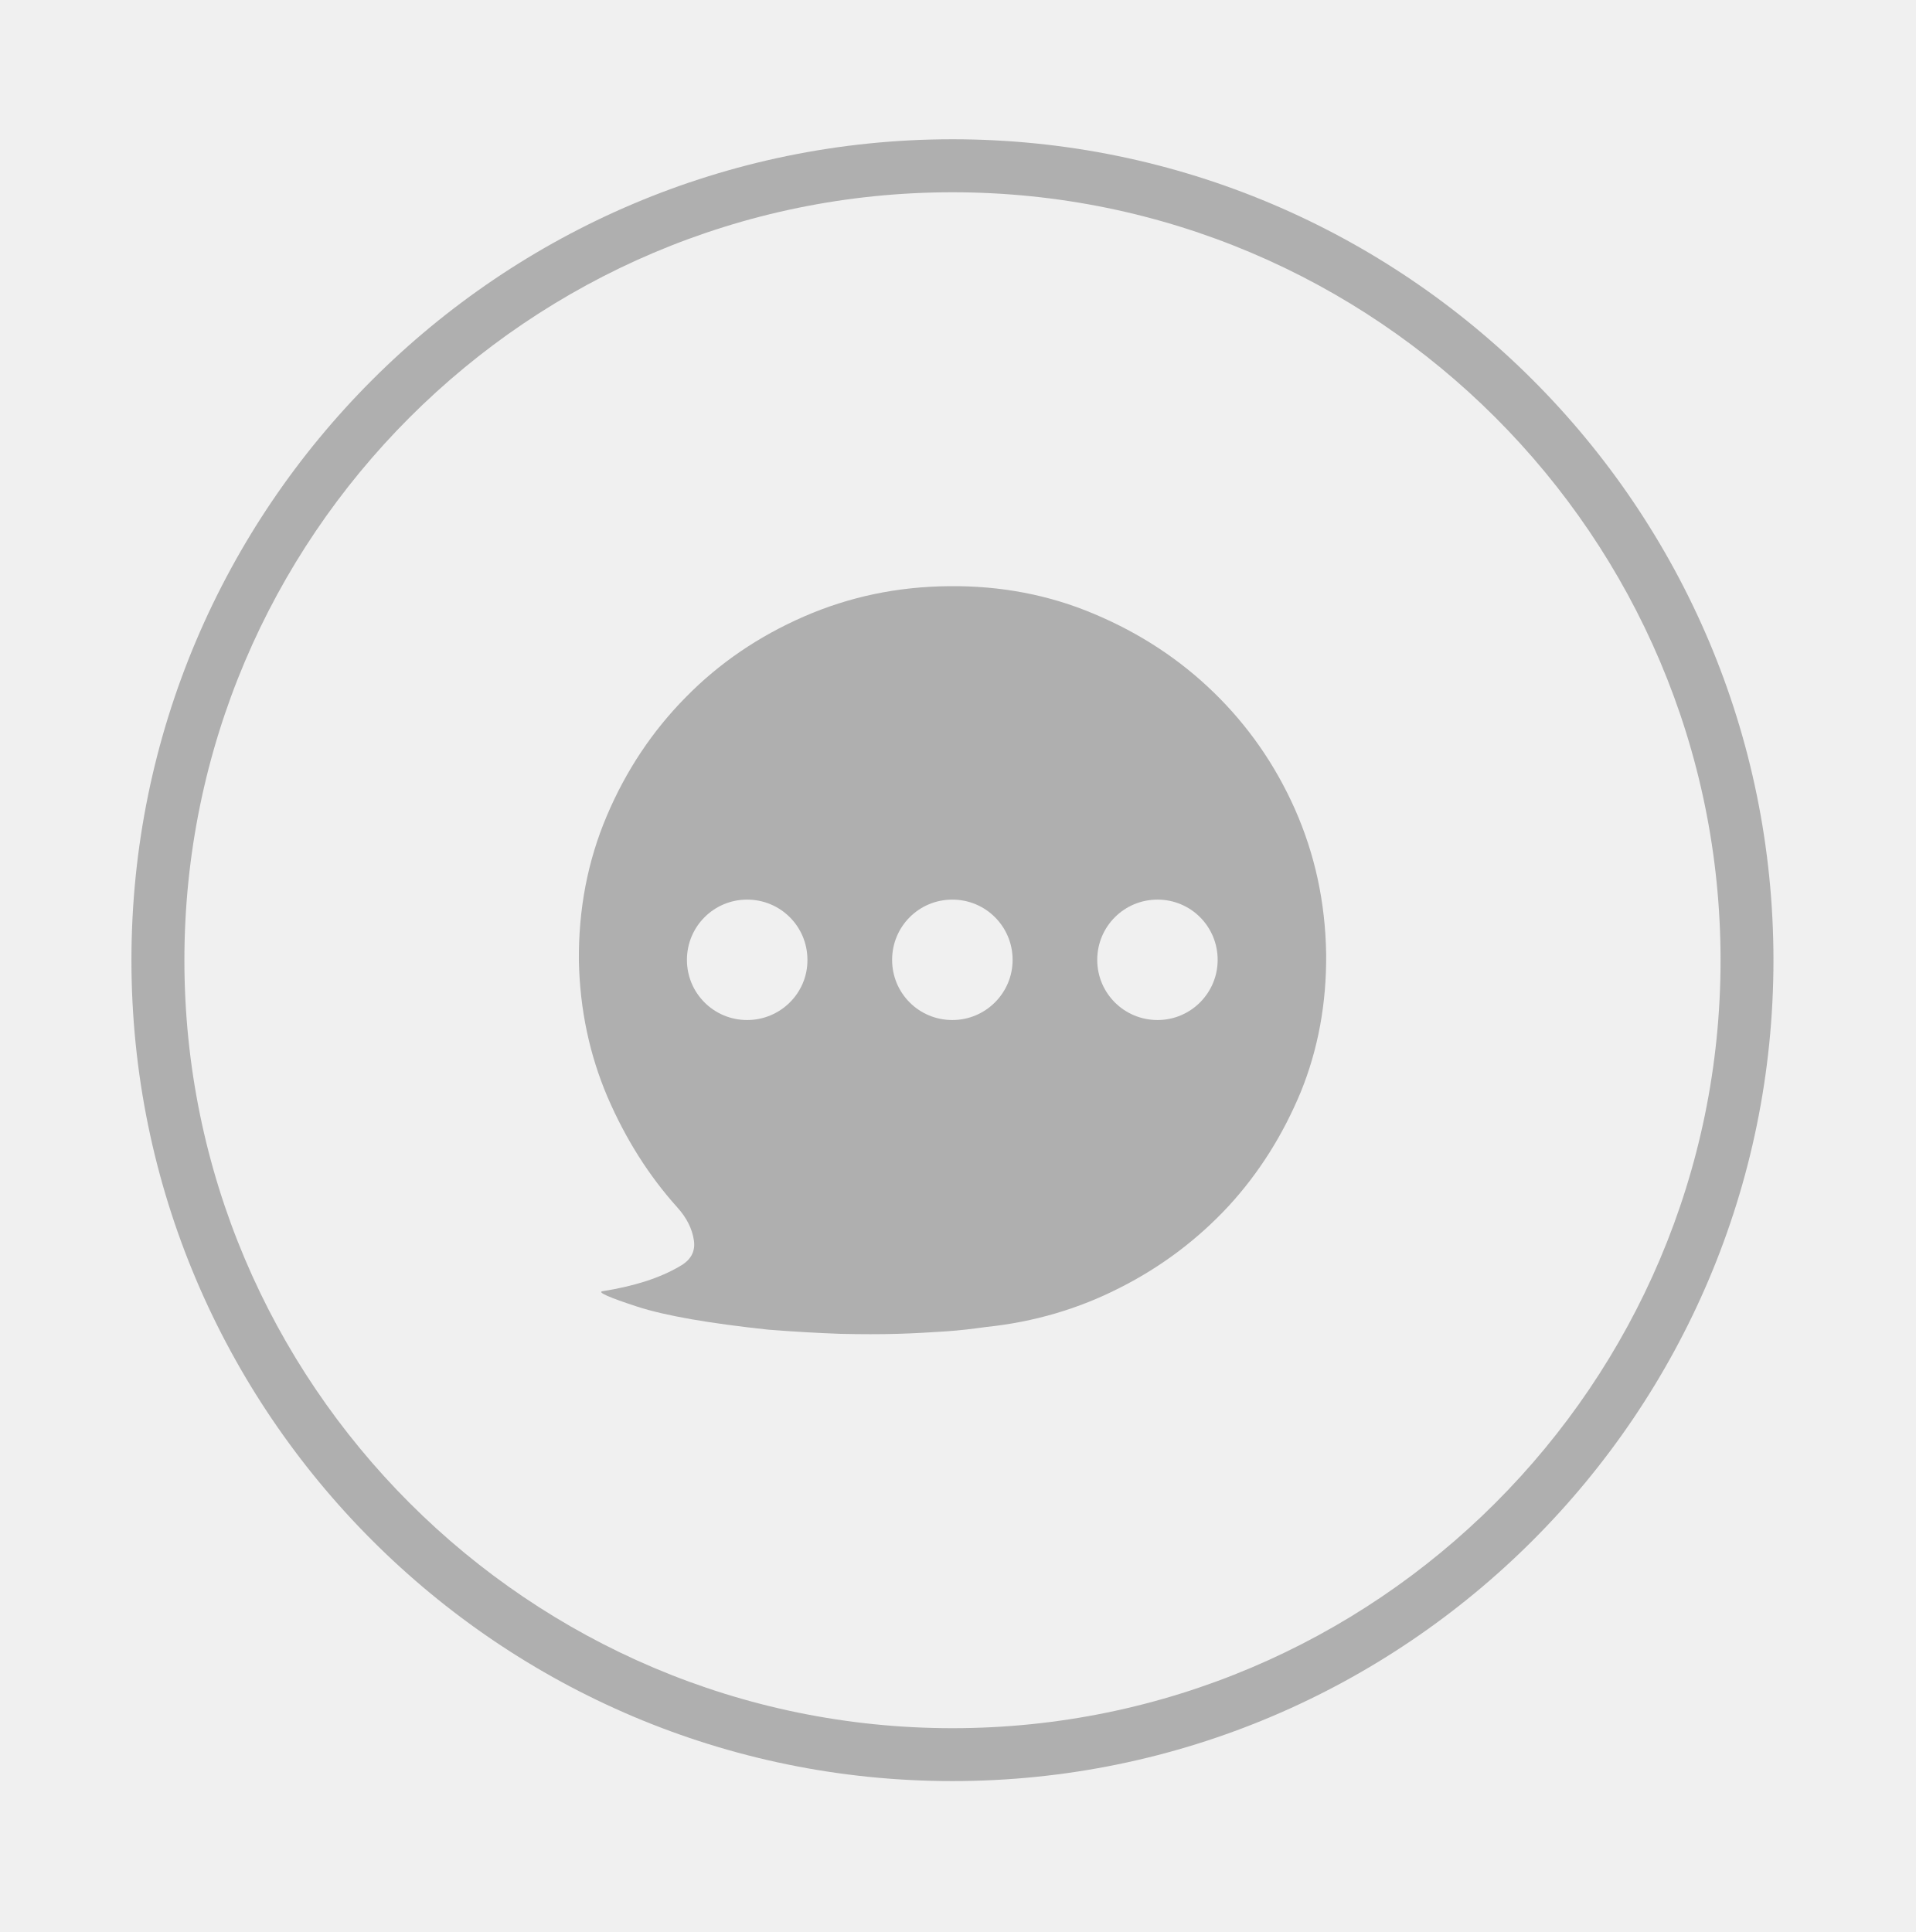
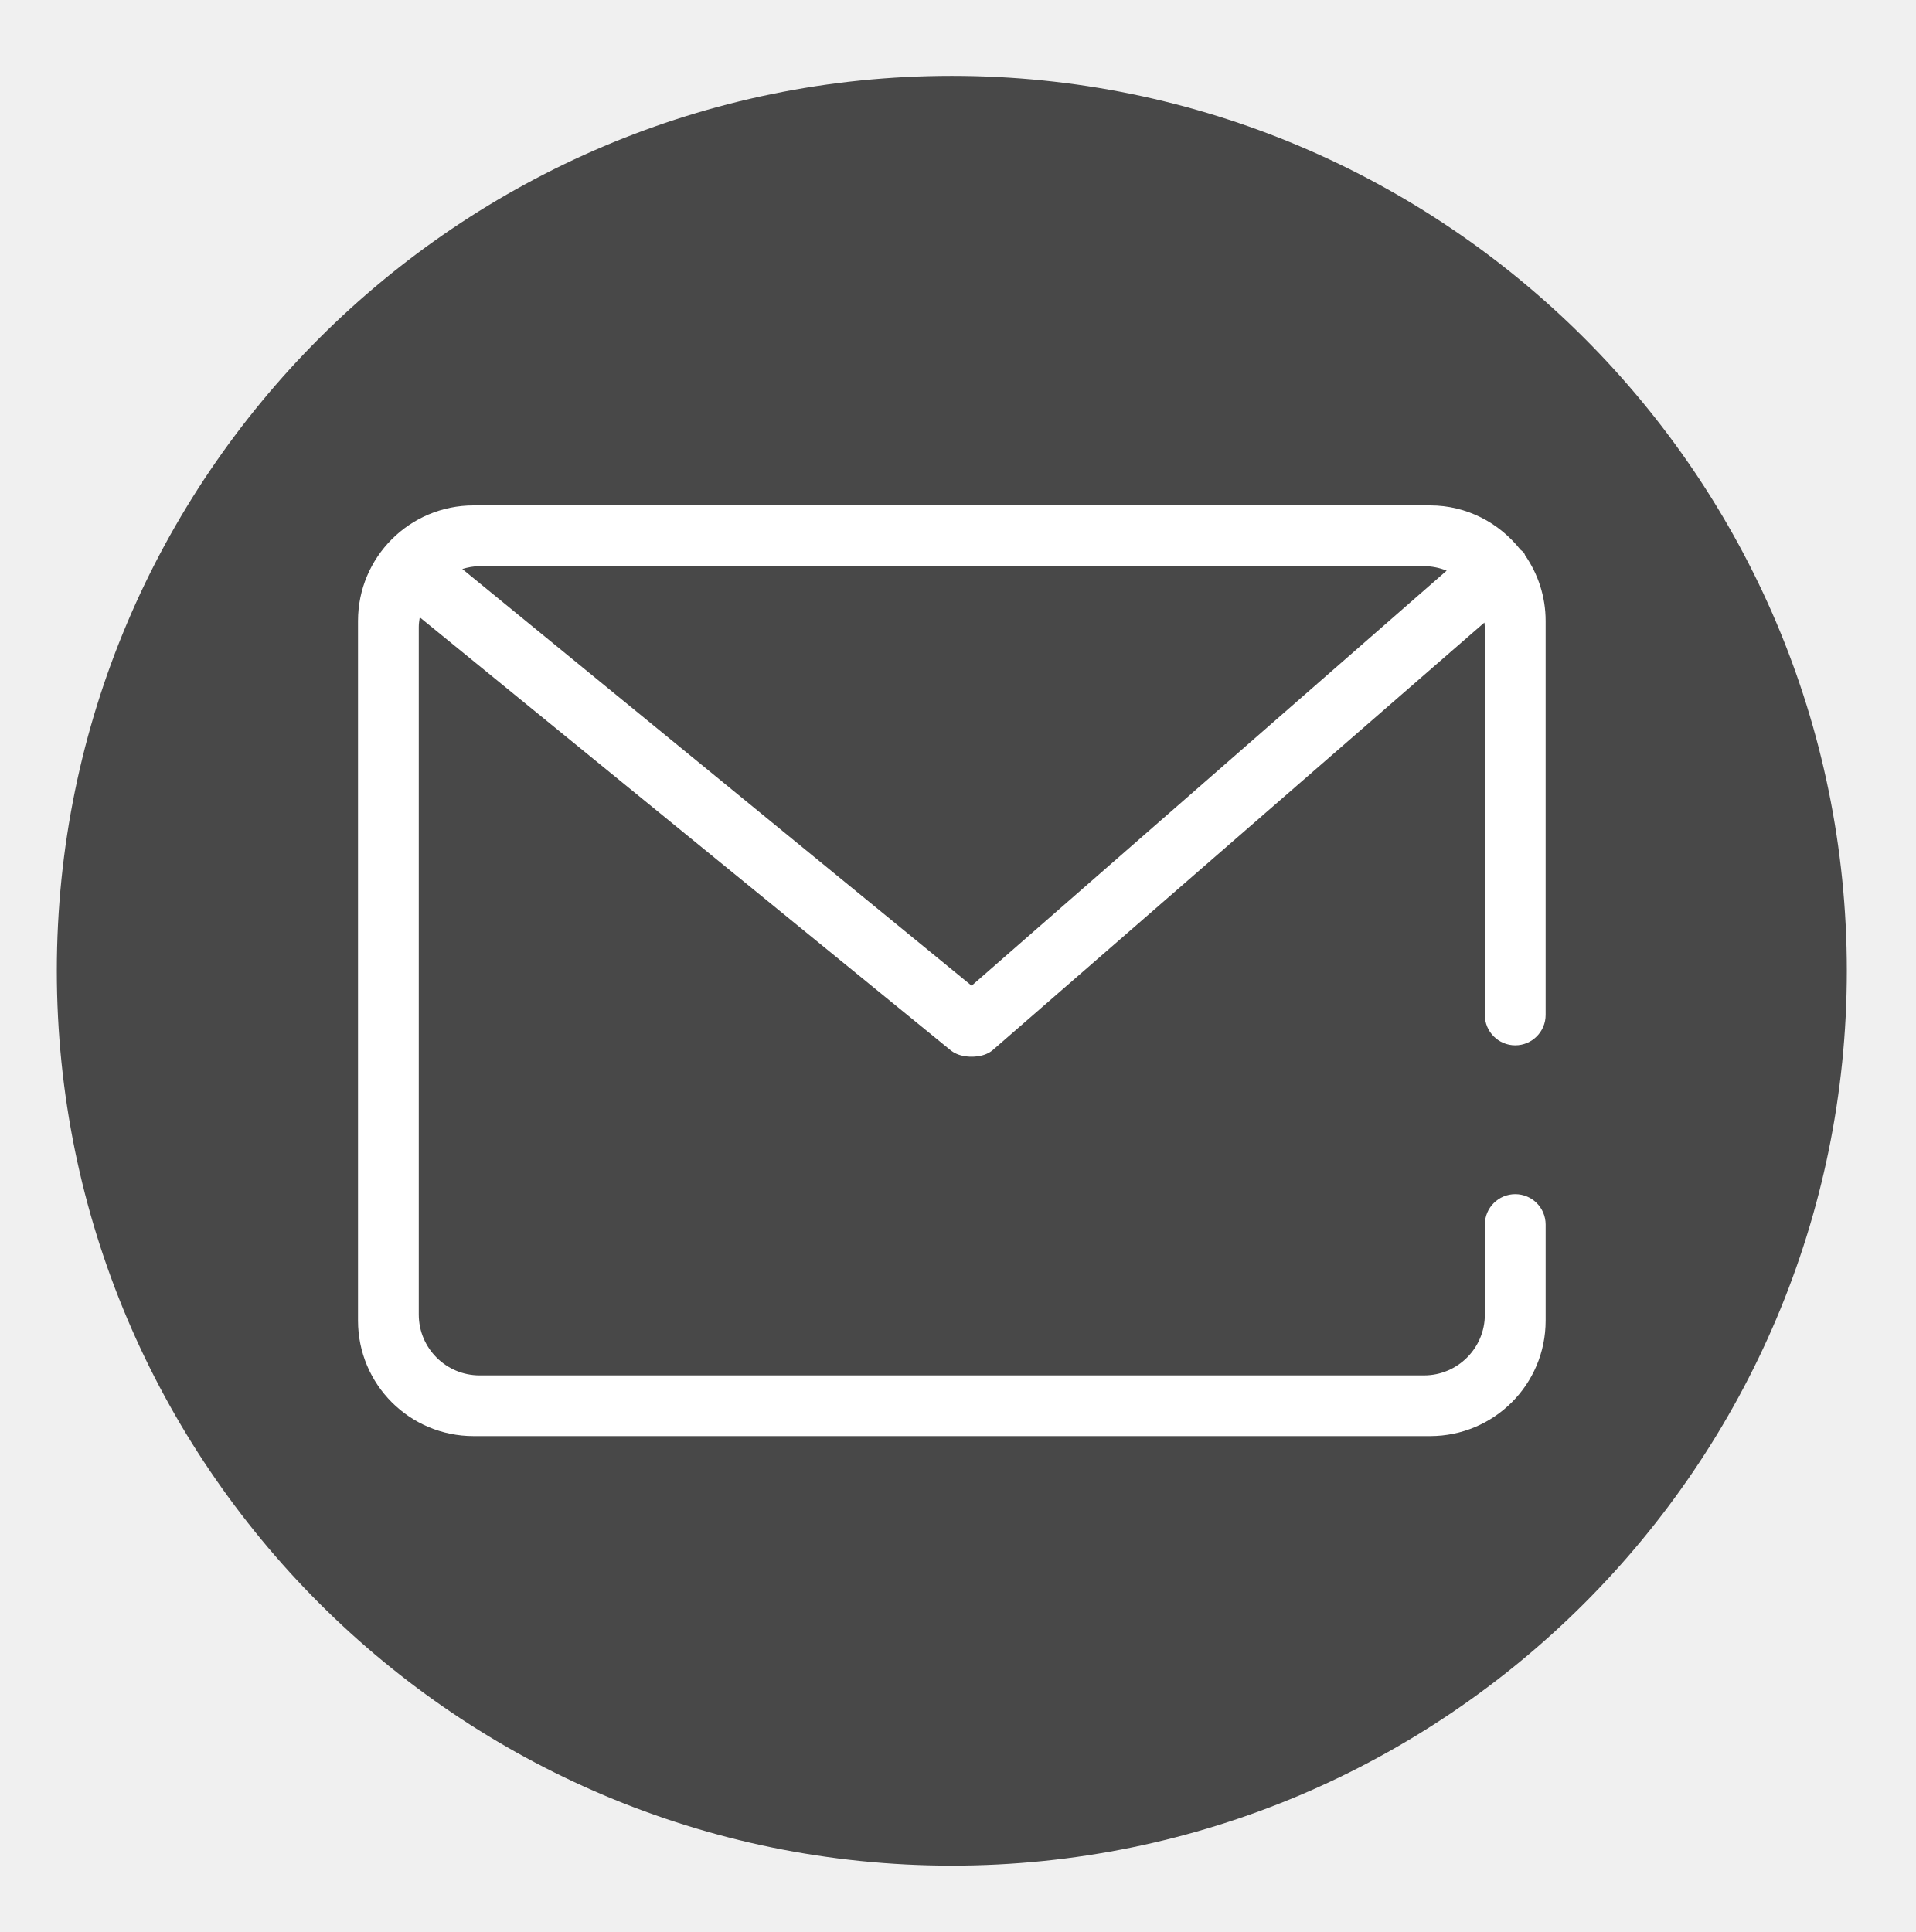
<svg xmlns="http://www.w3.org/2000/svg" version="1.1" id="图层_1" x="0px" y="0px" width="33.708px" height="34.003px" viewBox="0 0 33.708 34.003" enable-background="new 0 0 33.708 34.003" xml:space="preserve">
+   <path opacity="0.7" d="M16.75,1.335C8.065,1.335,1,8.4,1,17.085c0,8.685,7.065,15.75,15.75,15.75S32.5,25.77,32.5,17.085  C32.5,8.4,25.435,1.335,16.75,1.335z" />
  <g>
    <g transform="scale(0.1953125, 0.1953125)">
-       <path fill="#AFAFAF" d="M116.677,72.92c-1.795-4.04-4.25-7.542-7.315-10.522c-3.07-2.985-6.655-5.34-10.75-7.062    c-4.07-1.73-8.44-2.563-13.095-2.515c-4.672,0.04-9.02,0.962-13.085,2.738c-4.06,1.772-7.602,4.172-10.627,7.252    c-3.035,3.07-5.407,6.637-7.137,10.72c-1.728,4.08-2.555,8.432-2.51,13.075c0.09,4.362,0.962,8.452,2.58,12.247    c1.635,3.79,3.722,7.09,6.282,9.94c0.853,0.945,1.345,1.935,1.497,2.96c0.16,1.005-0.267,1.8-1.275,2.355    c-1.792,1.06-4.127,1.8-6.977,2.25c-0.445,0.085,0.61,0.56,3.165,1.39c2.555,0.825,6.482,1.5,11.795,2.07    c2.402,0.19,4.56,0.305,6.465,0.375c1.905,0.045,3.632,0.045,5.225,0c1.575-0.045,3.01-0.14,4.29-0.22    c1.282-0.085,2.487-0.235,3.632-0.395c4.305-0.445,8.345-1.63,12.085-3.545c3.755-1.9,7.005-4.37,9.77-7.345    c2.75-2.99,4.905-6.43,6.505-10.28c1.57-3.855,2.33-8.015,2.29-12.435C119.417,81.287,118.462,76.96,116.677,72.92z     M67.315,91.917c-2.997,0-5.422-2.417-5.422-5.42c0-3.01,2.425-5.432,5.422-5.432c3.015,0,5.435,2.422,5.435,5.432    C72.77,89.475,70.33,91.917,67.315,91.917z M85.807,91.917c-3.012,0-5.427-2.417-5.427-5.42c0-3.01,2.415-5.432,5.427-5.432    c3.005,0,5.43,2.422,5.43,5.432C91.237,89.475,88.812,91.917,85.807,91.917z M104.292,91.917c-3,0-5.43-2.417-5.43-5.42    c0-3.01,2.43-5.432,5.43-5.432c3.005,0,5.42,2.422,5.42,5.432C109.712,89.475,107.297,91.917,104.292,91.917z" />
+       <path fill="#FFFFFF" d="M136.525,94.196c1.511,0,2.737-1.229,2.737-2.74V55.951c0-2.194-0.686-4.225-1.844-5.904    c-0.048-0.076-0.059-0.164-0.113-0.237c-0.091-0.118-0.215-0.183-0.319-0.285c-1.907-2.409-4.822-3.982-8.132-3.982H42.665    c-5.751,0-10.408,4.657-10.408,10.408v63.054c0,5.751,4.657,10.405,10.408,10.405h86.19c5.751,0,10.408-4.654,10.408-10.405    v-8.672c-0.009-1.506-1.228-2.725-2.737-2.725c-1.508,0-2.734,1.22-2.74,2.725v8.125c0,3.027-2.457,5.48-5.48,5.48H43.212    c-3.023,0-5.48-2.452-5.48-5.48V56.499c0-0.3,0.043-0.585,0.088-0.874l47.885,39.059c0.003,0,0.008,0.003,0.011,0.006    c0.428,0.318,0.912,0.454,1.403,0.508c0.141,0.026,0.28,0.017,0.424,0.02c0.141-0.003,0.28,0.005,0.42-0.02    c0.494-0.053,0.979-0.189,1.403-0.508c0.003-0.004,0.009-0.006,0.012-0.006l44.365-38.584c0.009,0.133,0.04,0.262,0.04,0.398    v34.957C133.786,92.967,135.011,94.196,136.525,94.196L136.525,94.196L136.525,94.196z M43.212,51.019h85.094    c0.721,0,1.407,0.148,2.04,0.402L87.544,88.824L41.653,51.273C42.15,51.124,42.667,51.019,43.212,51.019L43.212,51.019    L43.212,51.019z" />
    </g>
  </g>
-   <g>
-     <path fill="#AFAFAF" d="M16.761,31.347c-7.967,0-14.448-6.48-14.448-14.448c0-7.967,6.48-14.448,14.448-14.448   s14.448,6.48,14.448,14.448C31.209,24.867,24.729,31.347,16.761,31.347z M16.761,3.384c-7.453,0-13.516,6.063-13.516,13.516   s6.063,13.516,13.516,13.516c7.453,0,13.517-6.063,13.517-13.516C30.278,9.446,24.214,3.384,16.761,3.384z" />
-   </g>
</svg>
